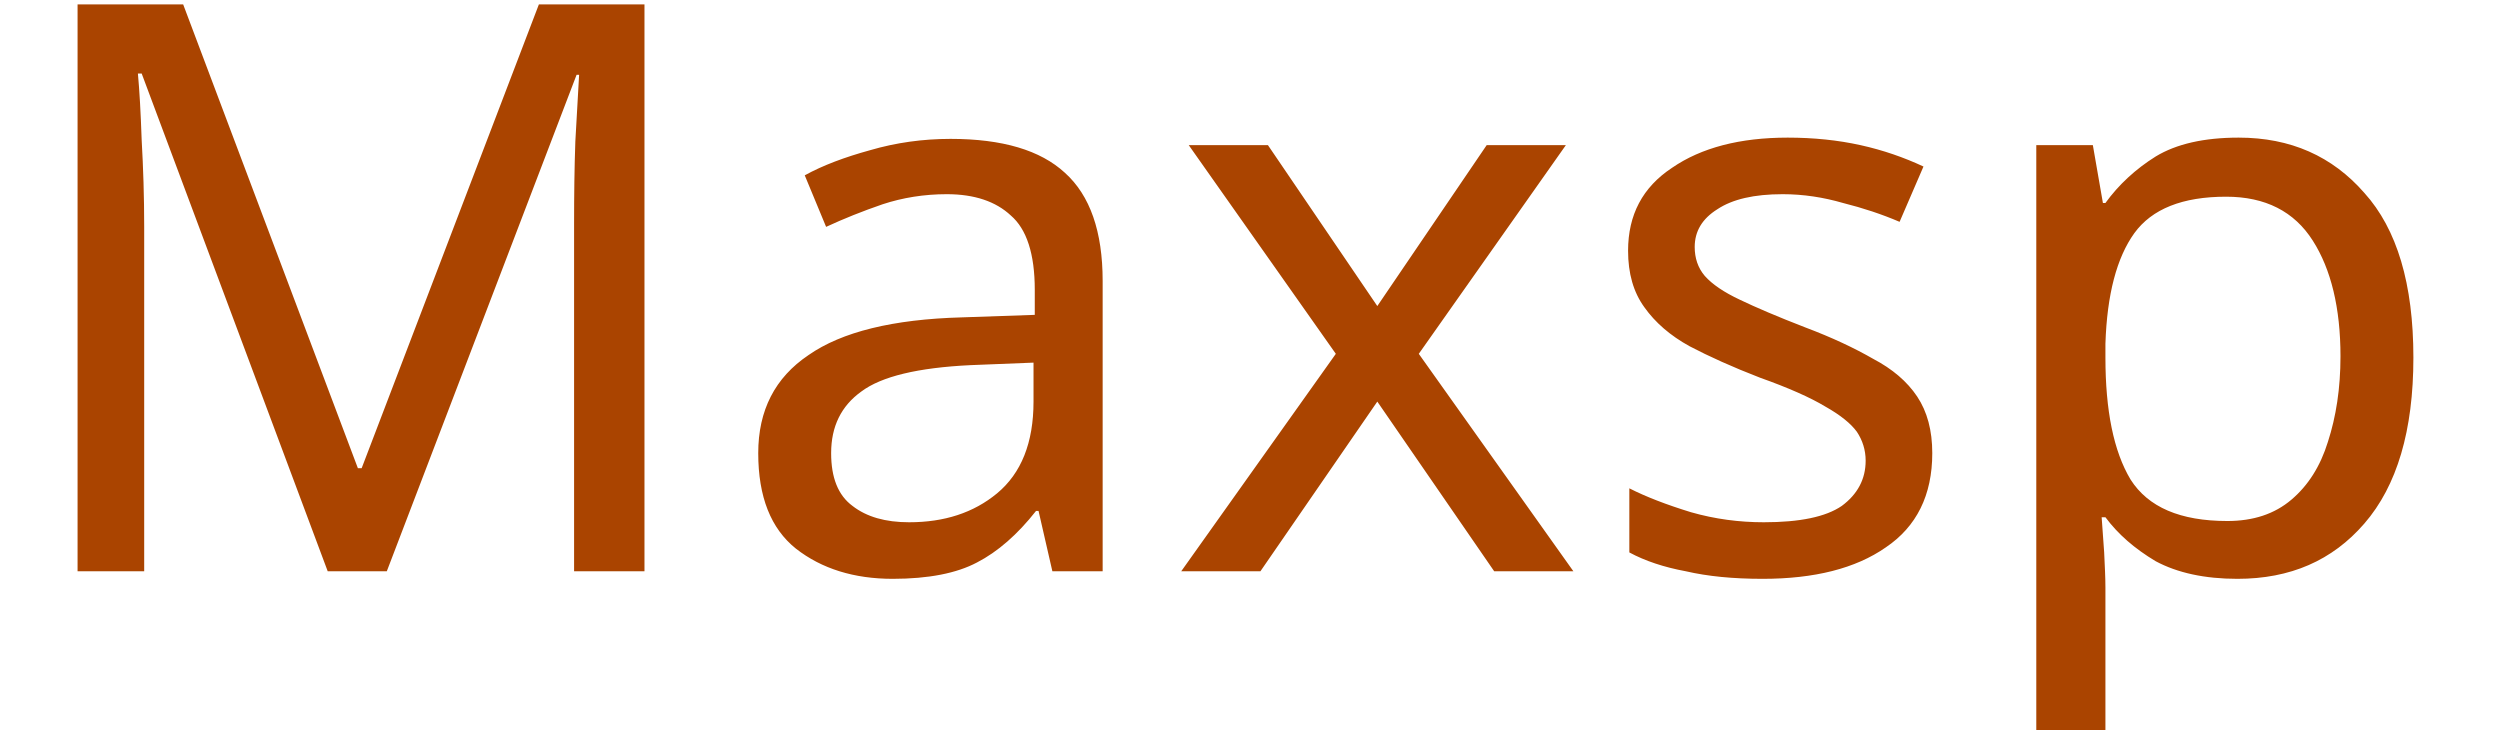
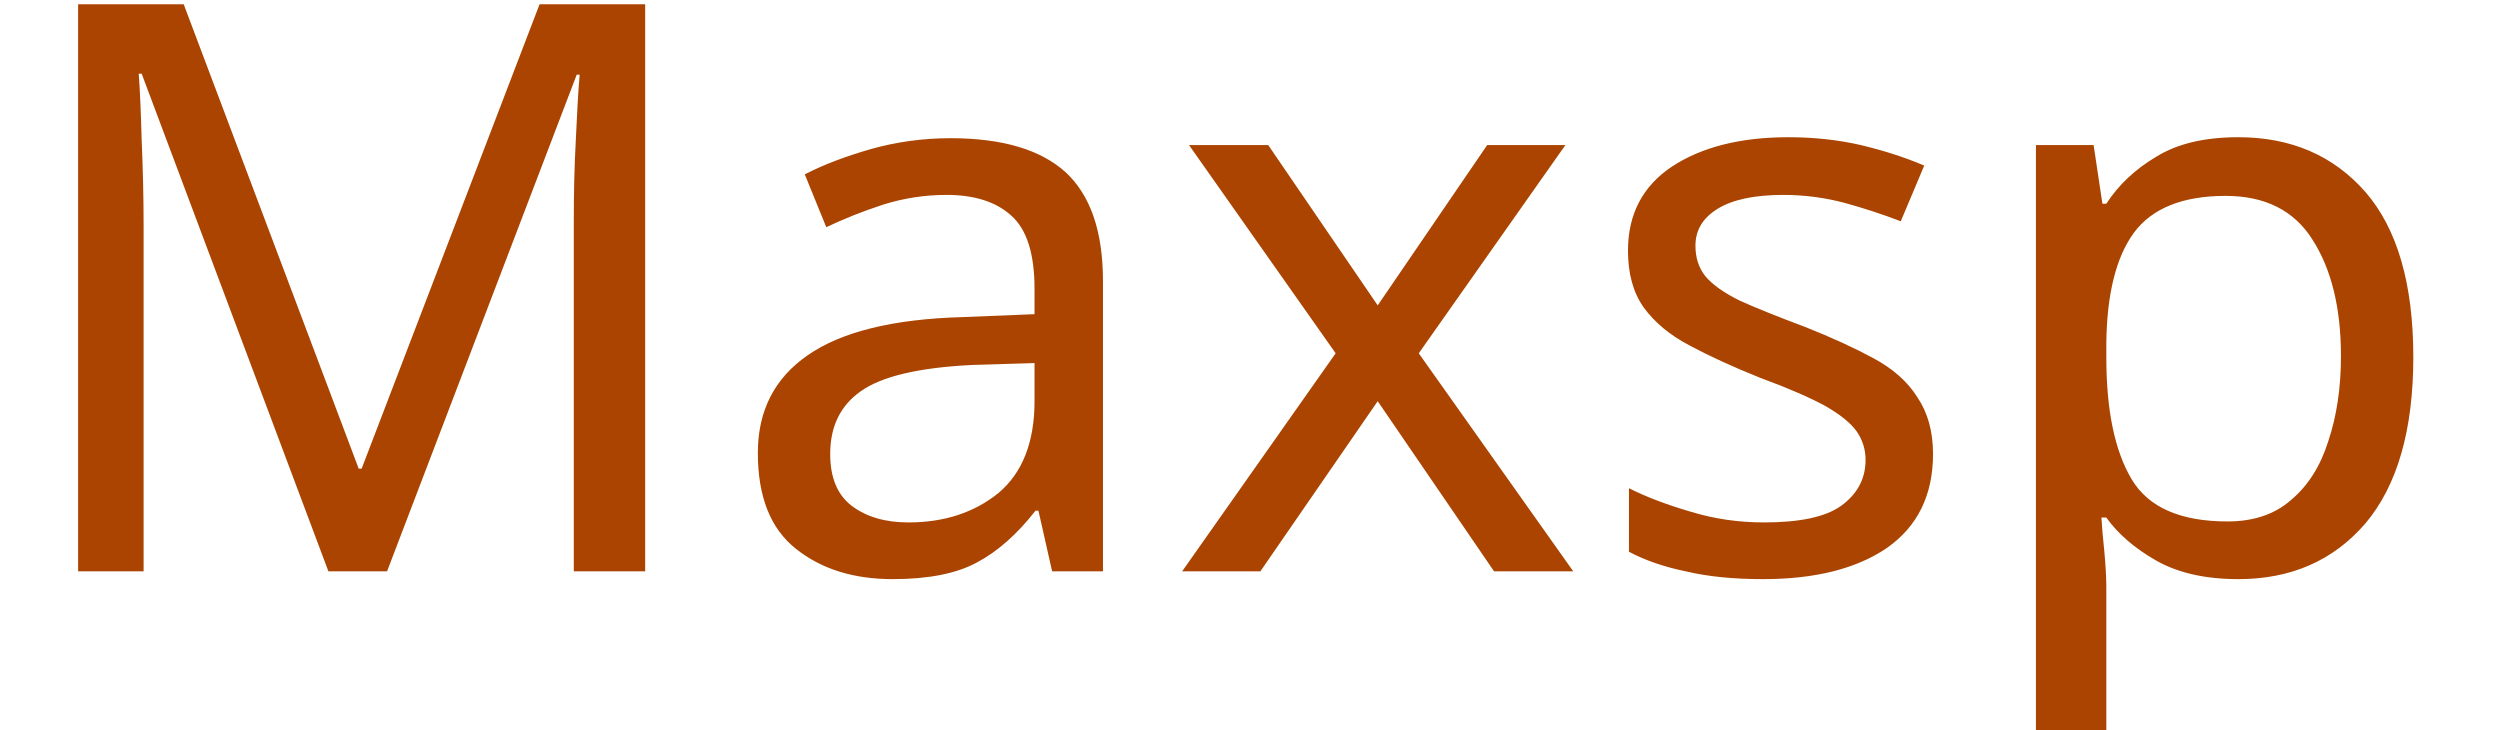
- <svg xmlns="http://www.w3.org/2000/svg" width="31.076mm" height="9.068mm" viewBox="0 0 31.076 9.068" version="1.1" id="svg5">
+ <svg xmlns="http://www.w3.org/2000/svg" width="39.954mm" height="11.659mm" viewBox="0 0 39.954 11.659" version="1.1" id="svg5">
  <defs id="defs2" />
-   <g id="layer1" transform="translate(-51.30139,-71.47681)">
-     <text xml:space="preserve" style="font-size:9.878px;line-height:1.25;font-family:'Noland Variable';-inkscape-font-specification:'Noland Variable';fill:#aa4400;stroke-width:0.265" x="51.311" y="78.579" id="text236">
-       <tspan id="tspan234" style="font-style:normal;font-variant:normal;font-weight:normal;font-stretch:normal;font-size:9.878px;font-family:'Noland Variable';-inkscape-font-specification:'Noland Variable, @wght=477';font-variant-ligatures:normal;font-variant-caps:normal;font-variant-numeric:normal;font-variant-east-asian:normal;font-variation-settings:'wght' 477;fill:#aa4400;stroke-width:0.265" x="51.311" y="78.579">Maxspin</tspan>
+   <g id="layer1" transform="translate(-51.29856,-69.44763)">
+     <text xml:space="preserve" style="font-size:12.7px;line-height:1.25;font-family:'Noland Variable';-inkscape-font-specification:'Noland Variable';fill:#aa4400;stroke-width:0.265" x="51.311" y="78.579" id="text236">
+       <tspan id="tspan234" style="font-style:normal;font-variant:normal;font-weight:normal;font-stretch:normal;font-size:12.7px;font-family:'Noland Variable';-inkscape-font-specification:'Noland Variable, @wght=477';font-variant-ligatures:normal;font-variant-caps:normal;font-variant-numeric:normal;font-variant-east-asian:normal;font-variation-settings:'wght' 477;fill:#aa4400;stroke-width:0.265" x="51.311" y="78.579">Maxspin</tspan>
    </text>
  </g>
</svg>
